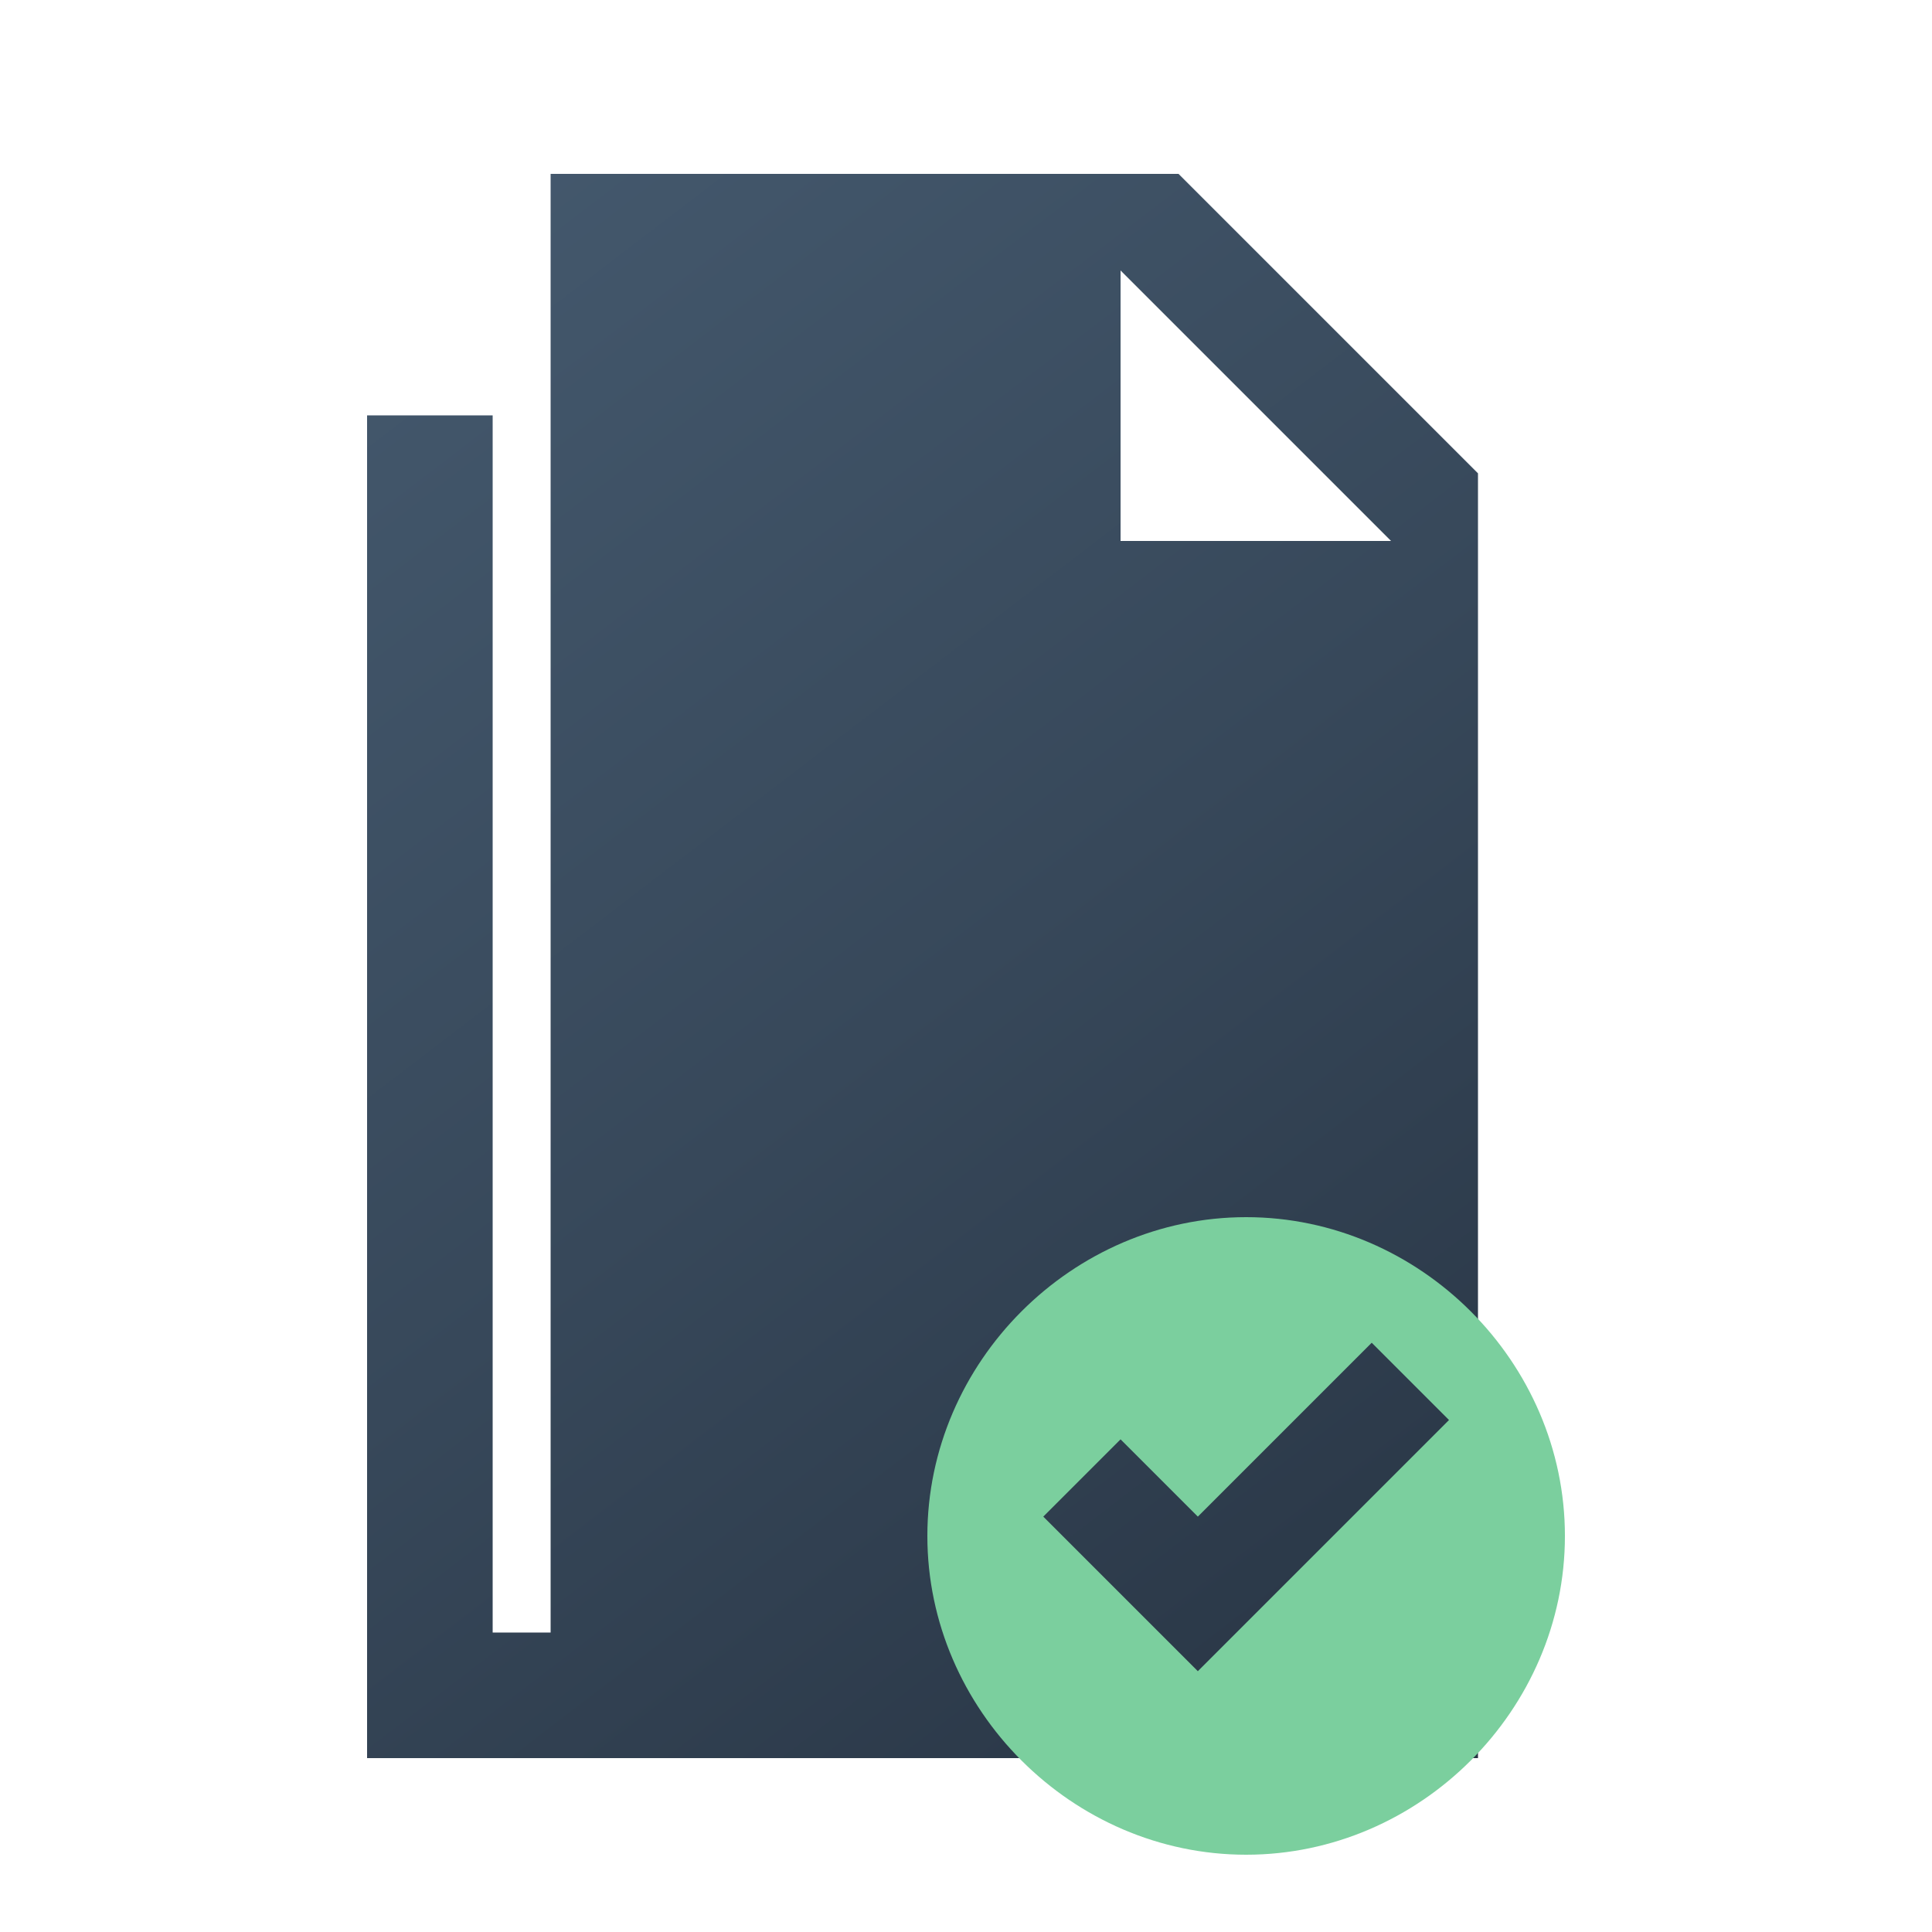
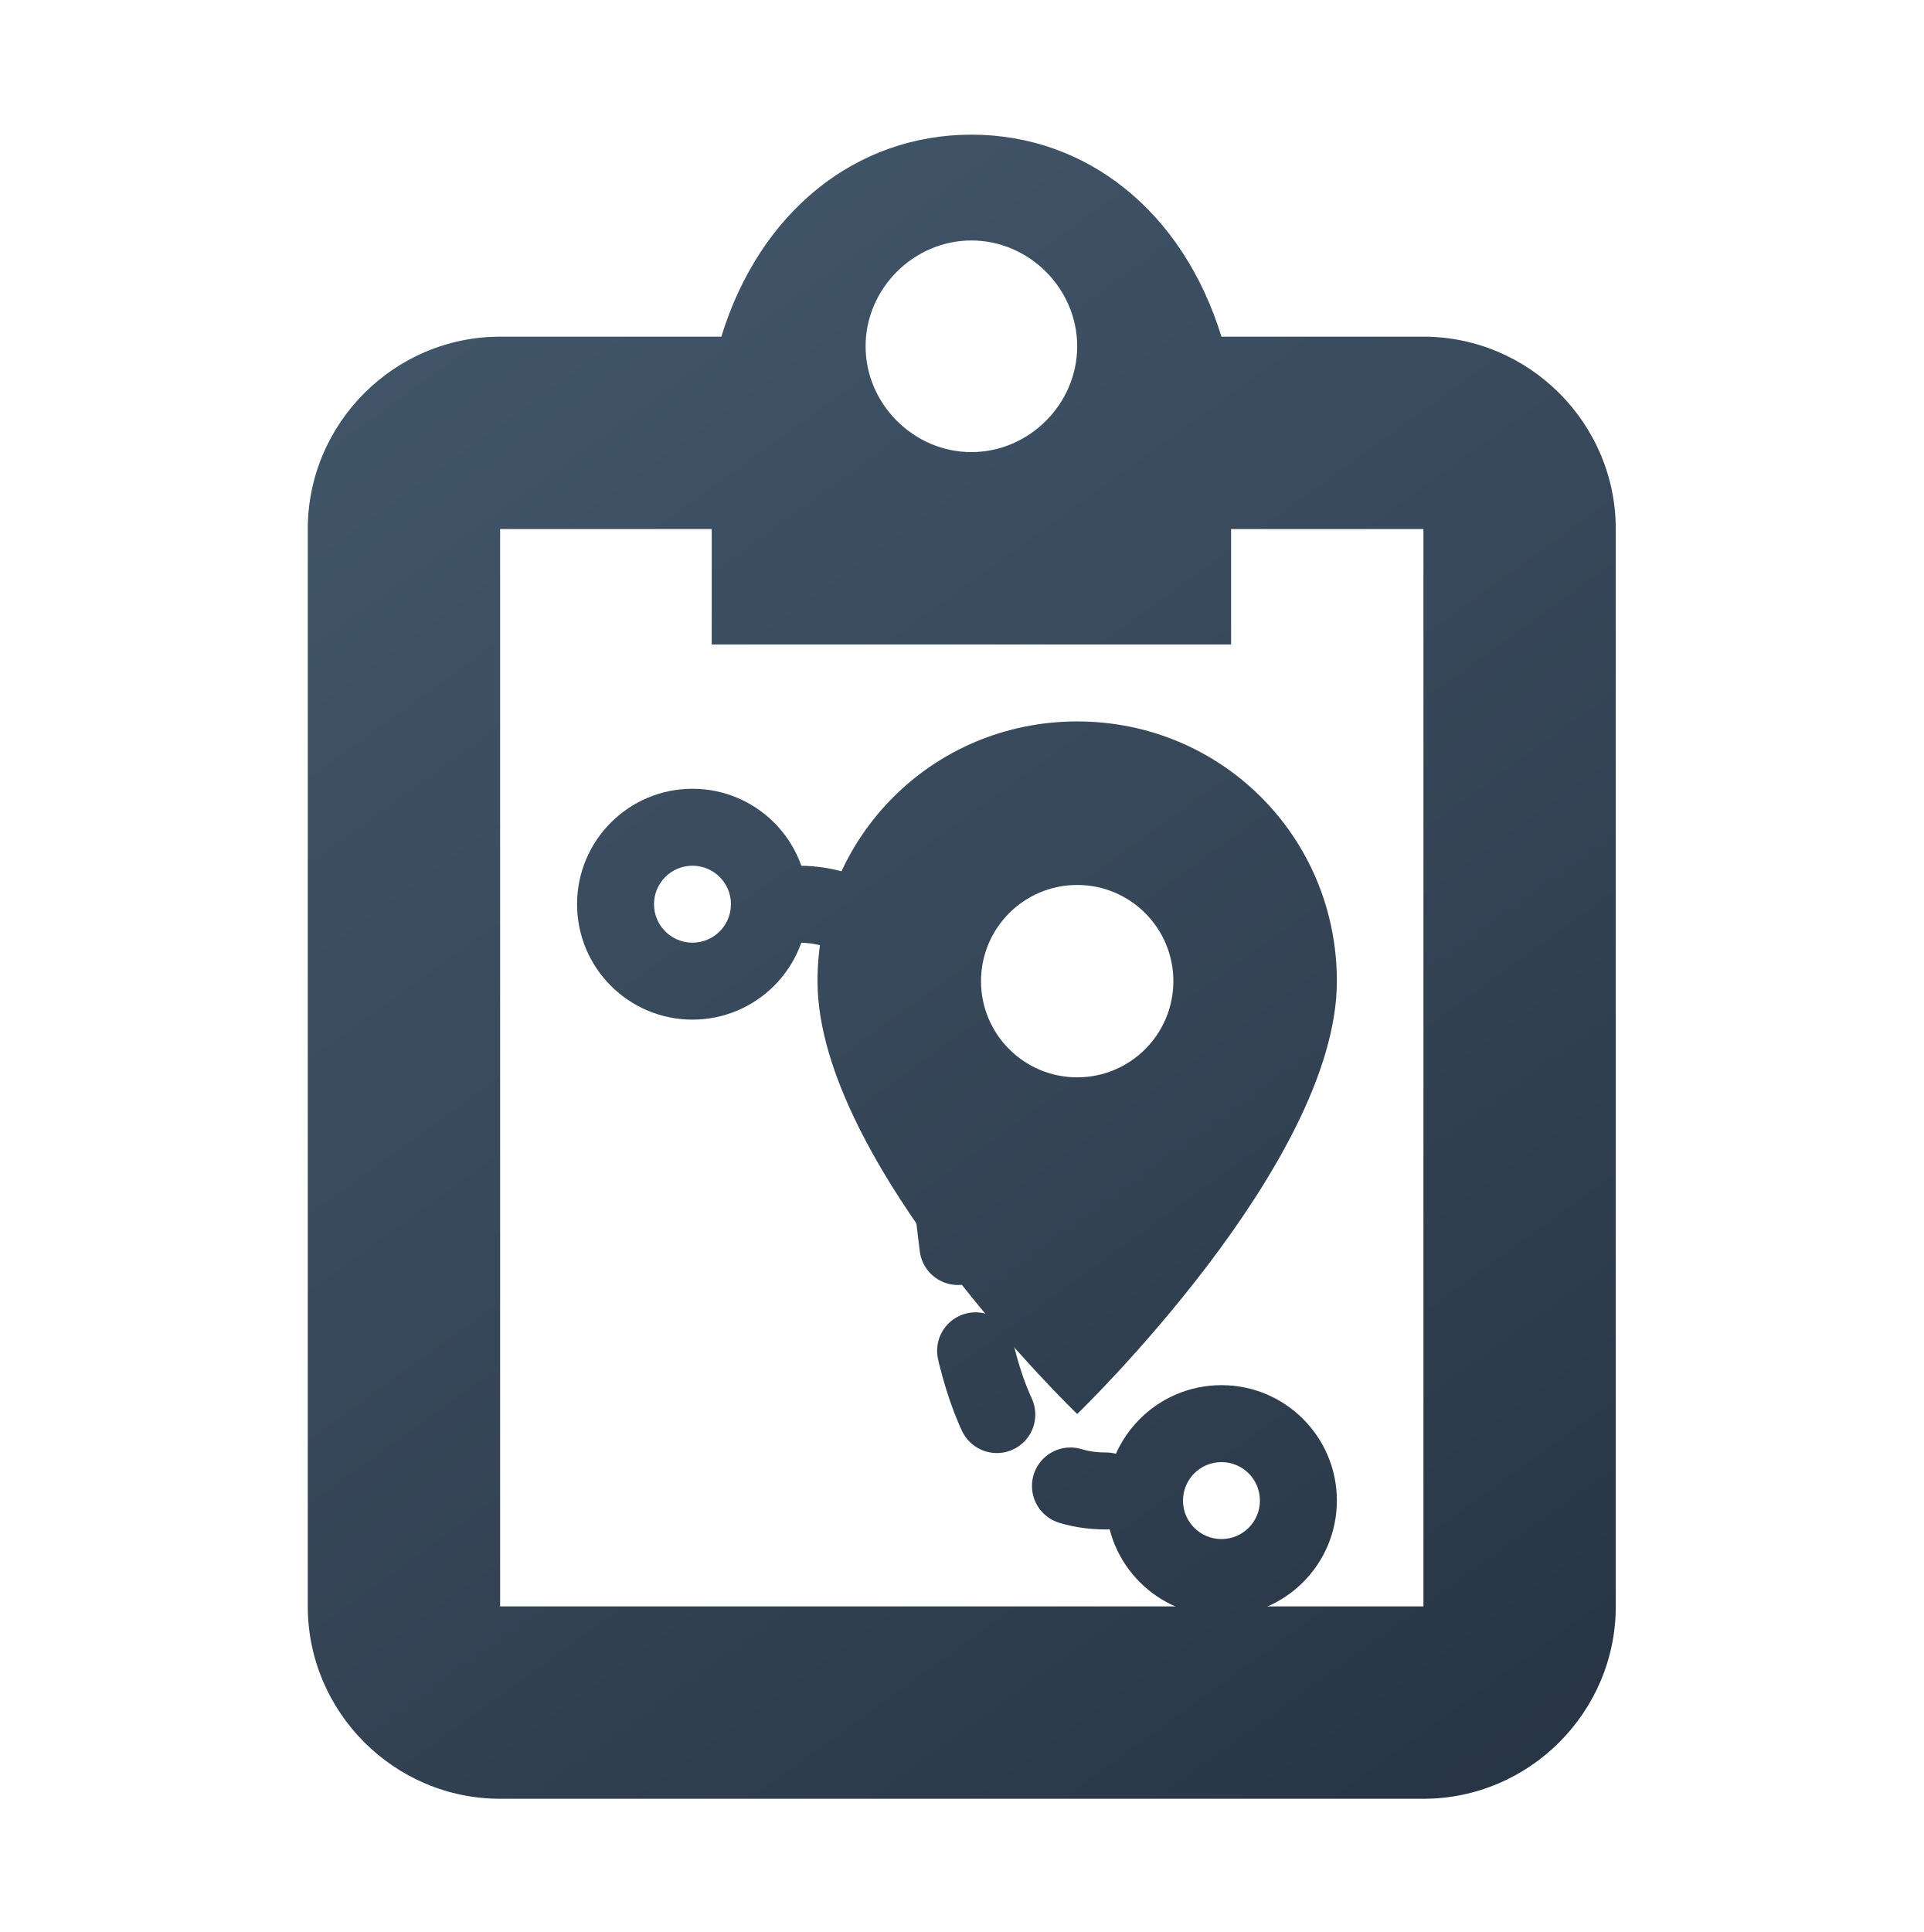
- <svg xmlns="http://www.w3.org/2000/svg" viewBox="0 0 200 200">
+ <svg xmlns="http://www.w3.org/2000/svg" viewBox="0 0 200 200.85" role="img" aria-labelledby="operations-title operations-description">
  <defs>
-     <linearGradient id="g" x1="35" y1="15" x2="165" y2="185" gradientUnits="userSpaceOnUse">
+     <linearGradient id="operations-gradient" x1="29" y1="4" x2="169" y2="198" gradientUnits="userSpaceOnUse">
      <stop offset="0" stop-color="#455a6f" />
-       <stop offset="0.5" stop-color="#37485a" />
-       <stop offset="1" stop-color="#263241" />
+       <stop offset=".49" stop-color="#37485a" />
+       <stop offset=".99" stop-color="#263241" />
    </linearGradient>
  </defs>
-   <path fill="url(#g)" d="M57 18h65l31 31v133H57V18Zm59 10v28h28L116 28ZM72 72h56v10H72V72Zm0 28h56v10H72v-10Zm0 28h36v10H72v-10Z" />
-   <path fill="url(#g)" d="M38 43h13v126h89v13H38V43Z" />
-   <path fill="#7bcf9e" d="M129 126c18 0 33 15 33 33s-15 33-33 33-33-15-33-33 15-33 33-33Zm-5 47 26-26-8-8-18 18-8-8-8 8 16 16Z" />
+   <path fill="url(#operations-gradient)" d="M52 35h23C79 22 89 14 101 14s22 8 26 21h21c11 0 20 9 20 20v112c0 11-9 20-20 20H52c-11 0-20-9-20-20V55c0-11 9-20 20-20Zm38 1c0 6 5 11 11 11s11-5 11-11-5-11-11-11-11 5-11 11Zm-38 19v112h96V55h-20v12H74V55H52Z" />
+   <path fill="url(#operations-gradient)" d="M72 82a12 12 0 1 1 0 24 12 12 0 0 1 0-24Zm0 8a4 4 0 1 0 0 8 4 4 0 0 0 0-8Zm55 54a12 12 0 1 1 0 24 12 12 0 0 1 0-24Zm0 8a4 4 0 1 0 0 8 4 4 0 0 0 0-8Z" />
+   <path fill="none" stroke="url(#operations-gradient)" stroke-width="8" stroke-linecap="round" stroke-dasharray="7 11" d="M83 94c25 0 7 61 32 61" />
+   <path fill="url(#operations-gradient)" d="M112 75c-15 0-27 12-27 27 0 19 27 45 27 45s27-26 27-45c0-15-12-27-27-27Zm0 37a10 10 0 1 1 0-20 10 10 0 0 1 0 20Z" />
</svg>
